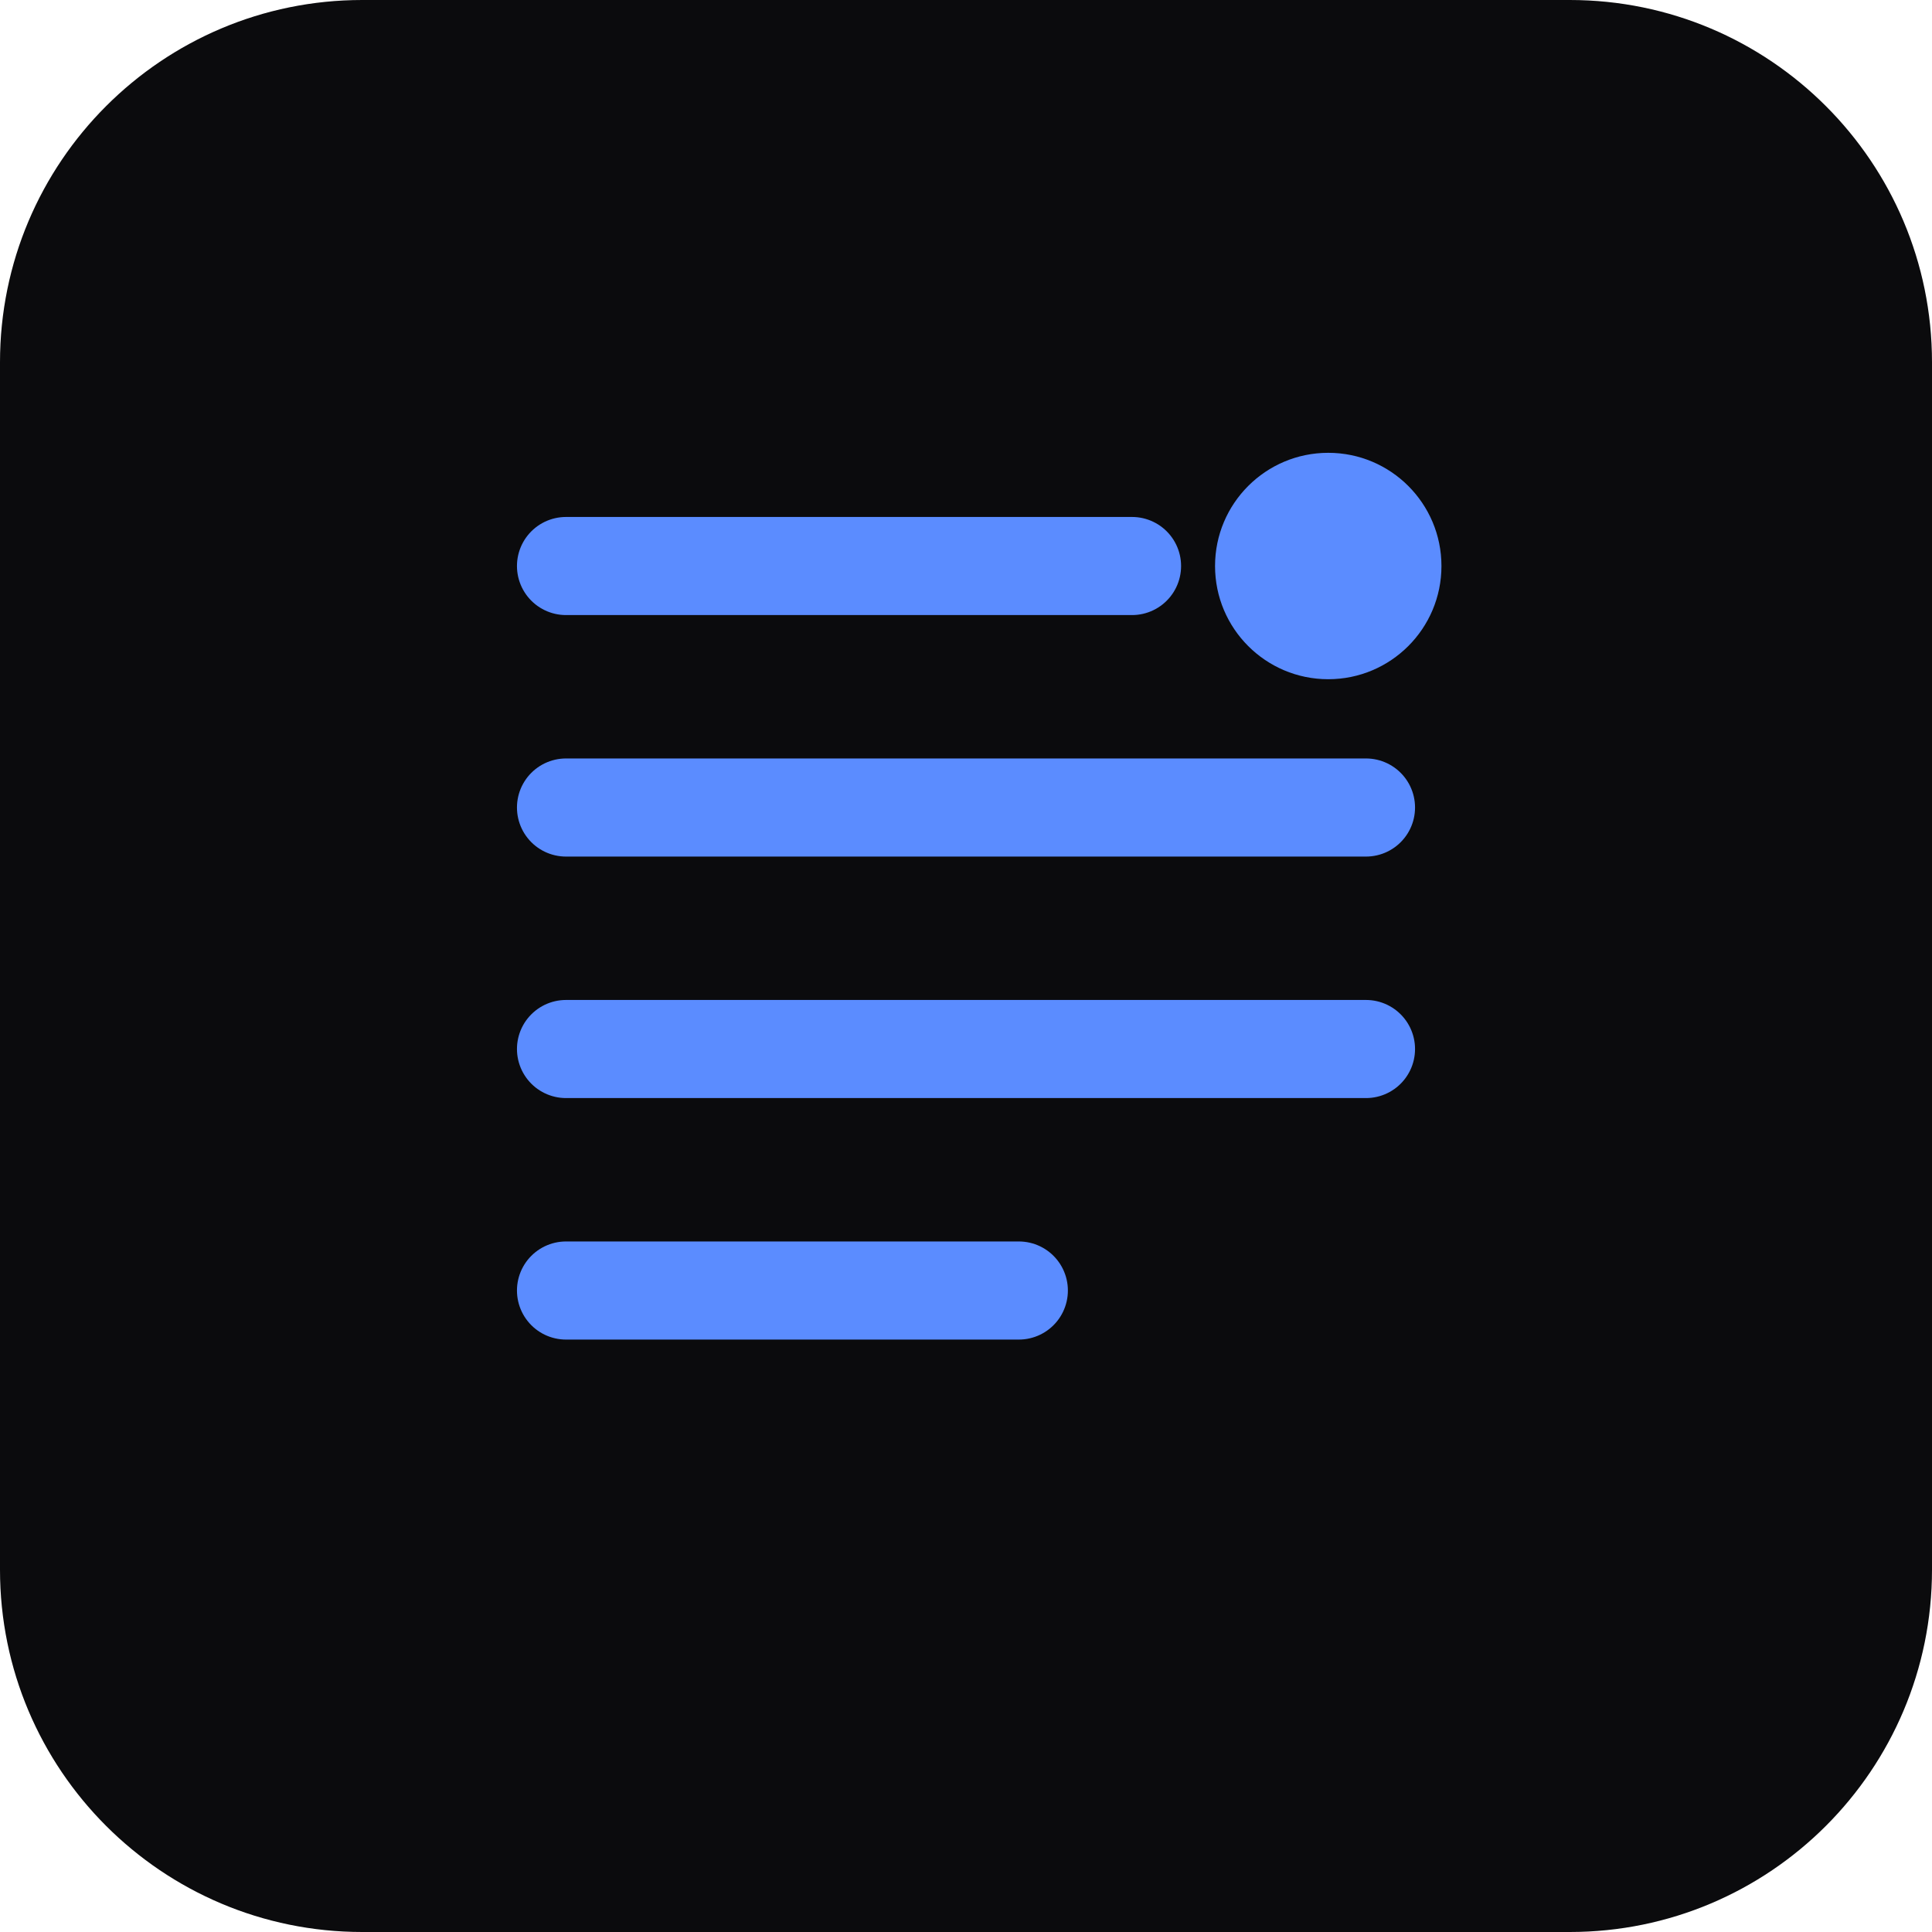
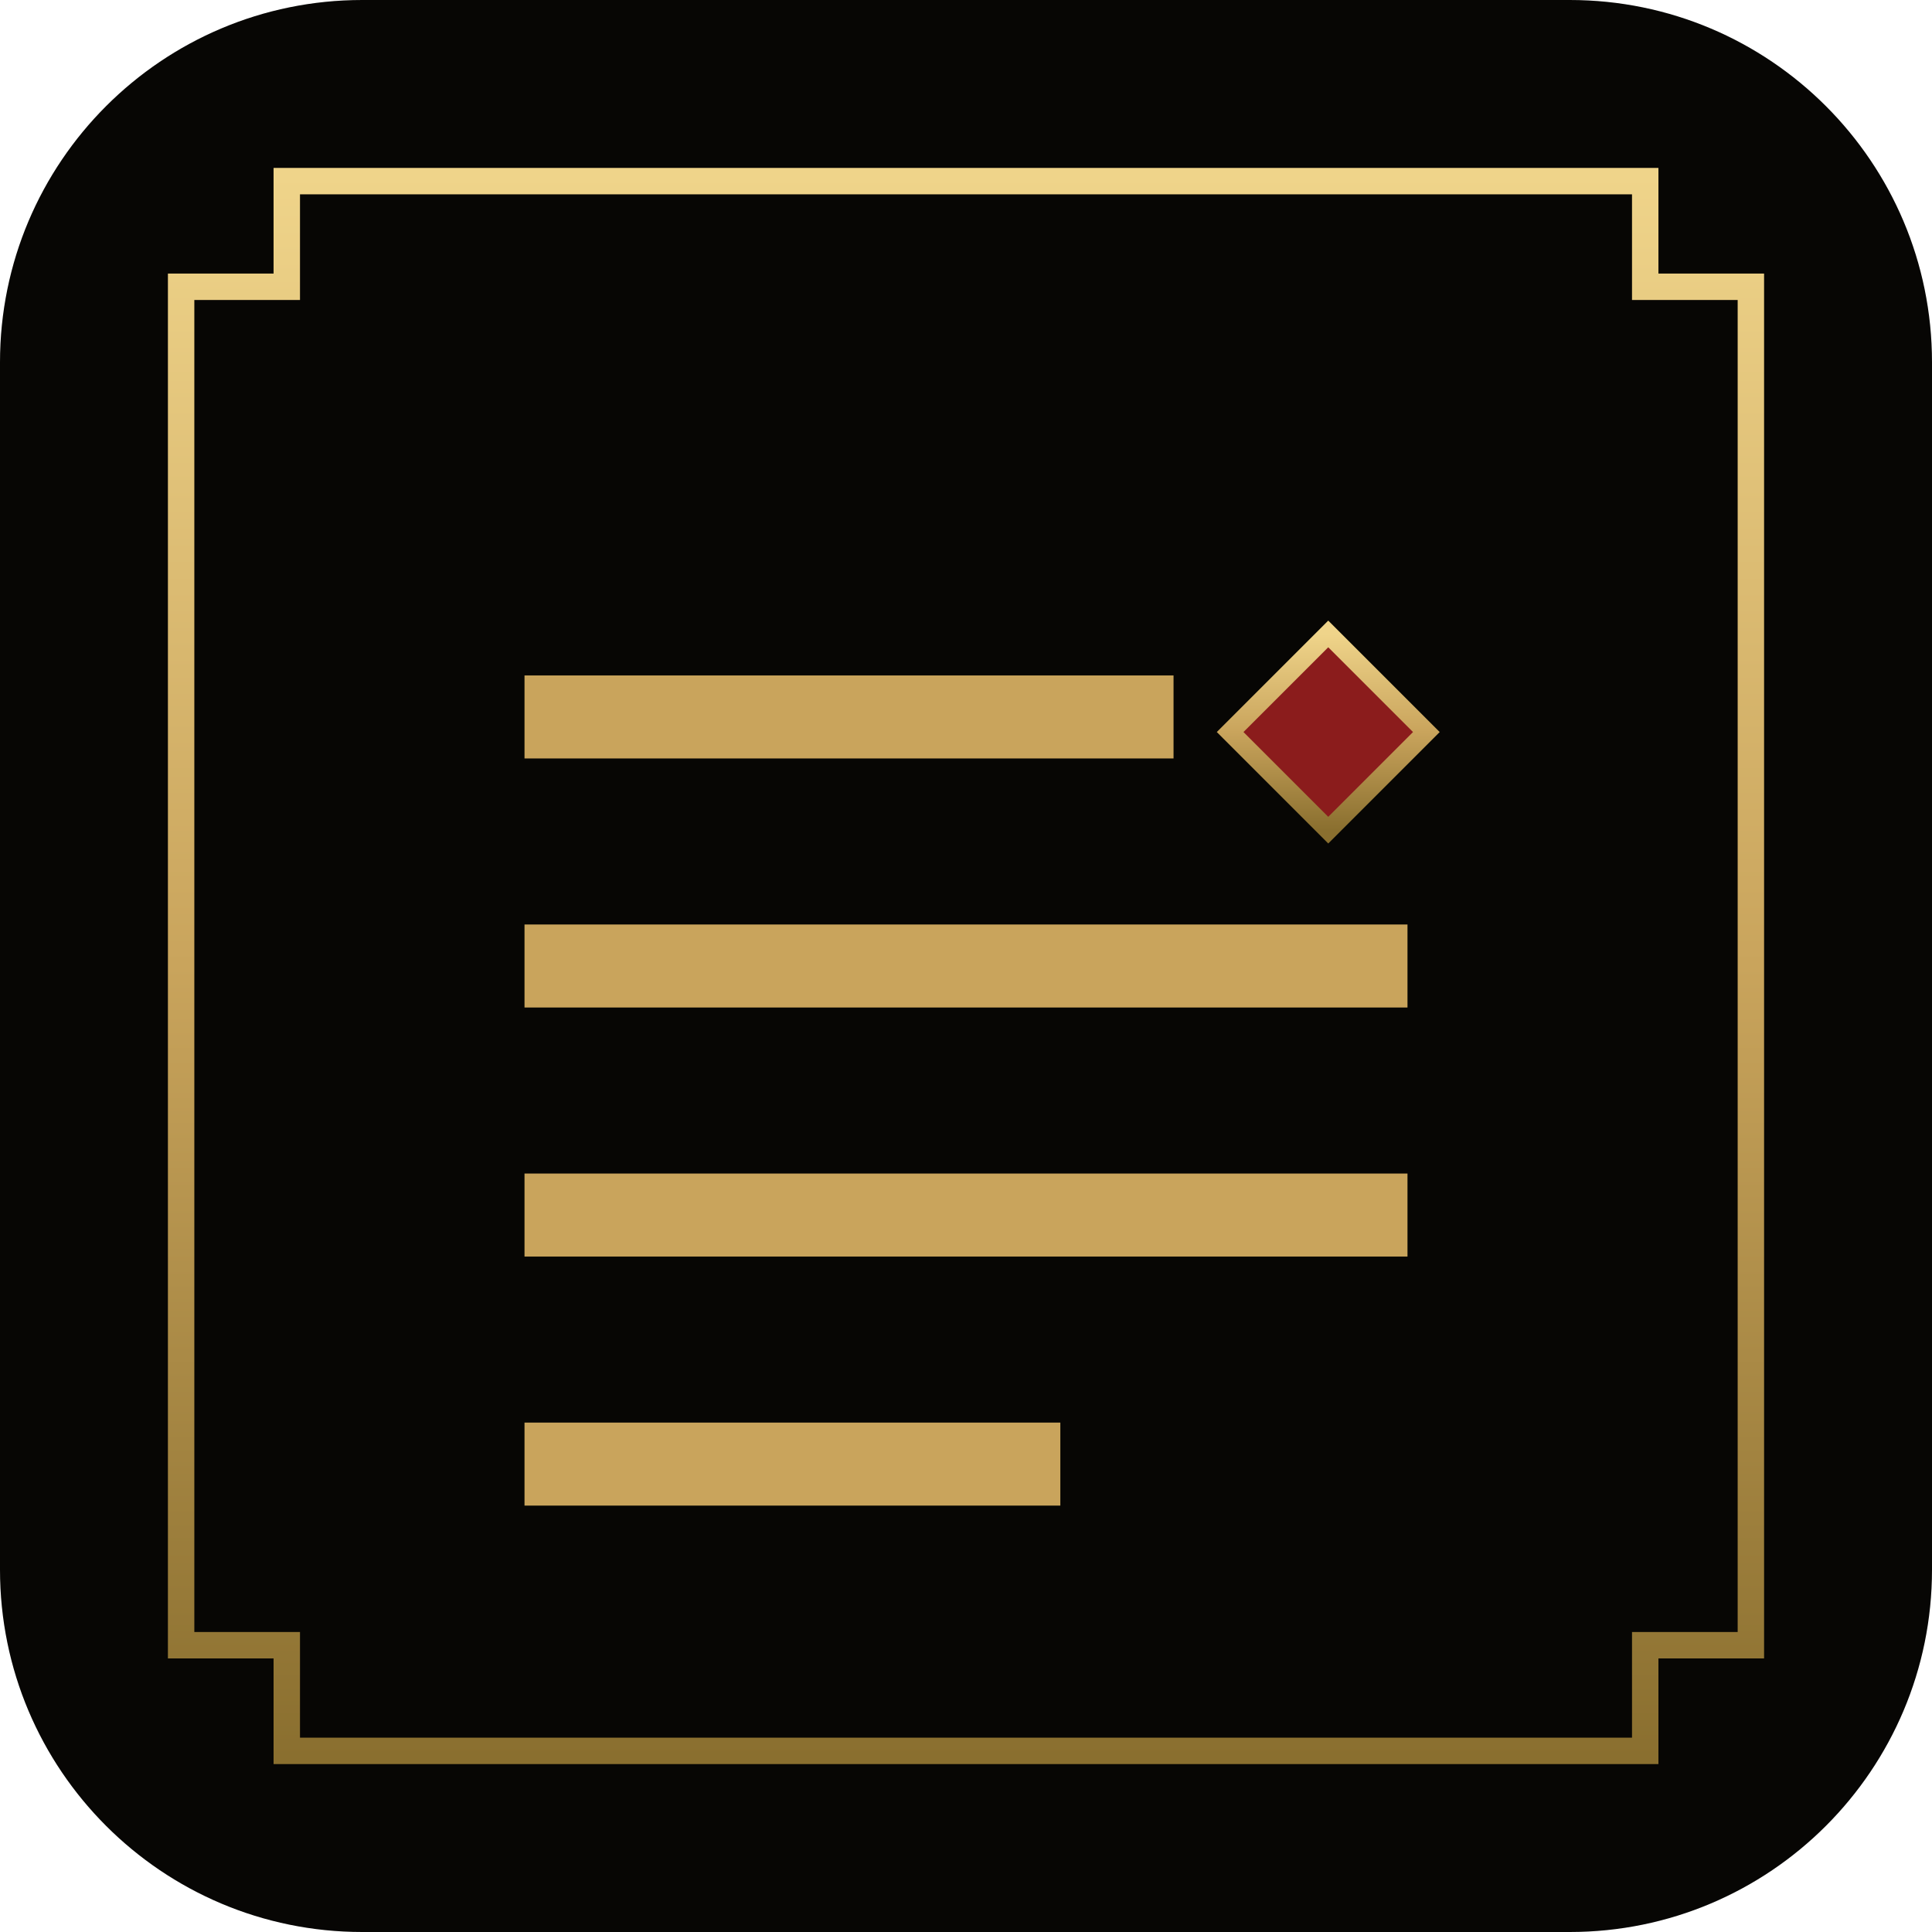
<svg xmlns="http://www.w3.org/2000/svg" viewBox="0 0 512 512" role="img" aria-label="VC Writer Notes">
-   <rect width="512" height="512" rx="96" fill="#0b0b0d" />
-   <g fill="none" stroke="#5b8cff" stroke-width="26" stroke-linecap="round">
-     <path d="M150 150h150" />
-     <path d="M150 214h212" />
-     <path d="M150 278h212" />
-     <path d="M150 342h120" />
+   <defs>
+     <linearGradient id="g" x1="0" y1="0" x2="0" y2="1">
+       <stop offset="0" stop-color="#efd48a" />
+       <stop offset="0.5" stop-color="#c9a45c" />
+       <stop offset="1" stop-color="#8a6f2f" />
+     </linearGradient>
+   </defs>
+   <rect width="512" height="512" rx="96" fill="#070604" />
+   <path d="M48 76 H76 V48 H436 V76 H464 V436 H436 V464 H76 V436 H48 Z" fill="none" stroke="url(#g)" stroke-width="7" />
+   <g stroke="#c9a45c" stroke-width="22" stroke-linecap="square">
+     <path d="M150 190h150" />
+     <path d="M150 256h212" />
+     <path d="M150 322h212" />
+     <path d="M150 388h120" />
  </g>
-   <circle cx="352" cy="150" r="30" fill="#5b8cff" />
+   <path d="M352 168 L378 194 L352 220 L326 194 Z" fill="#8b1c1c" stroke="url(#g)" stroke-width="5" />
</svg>
